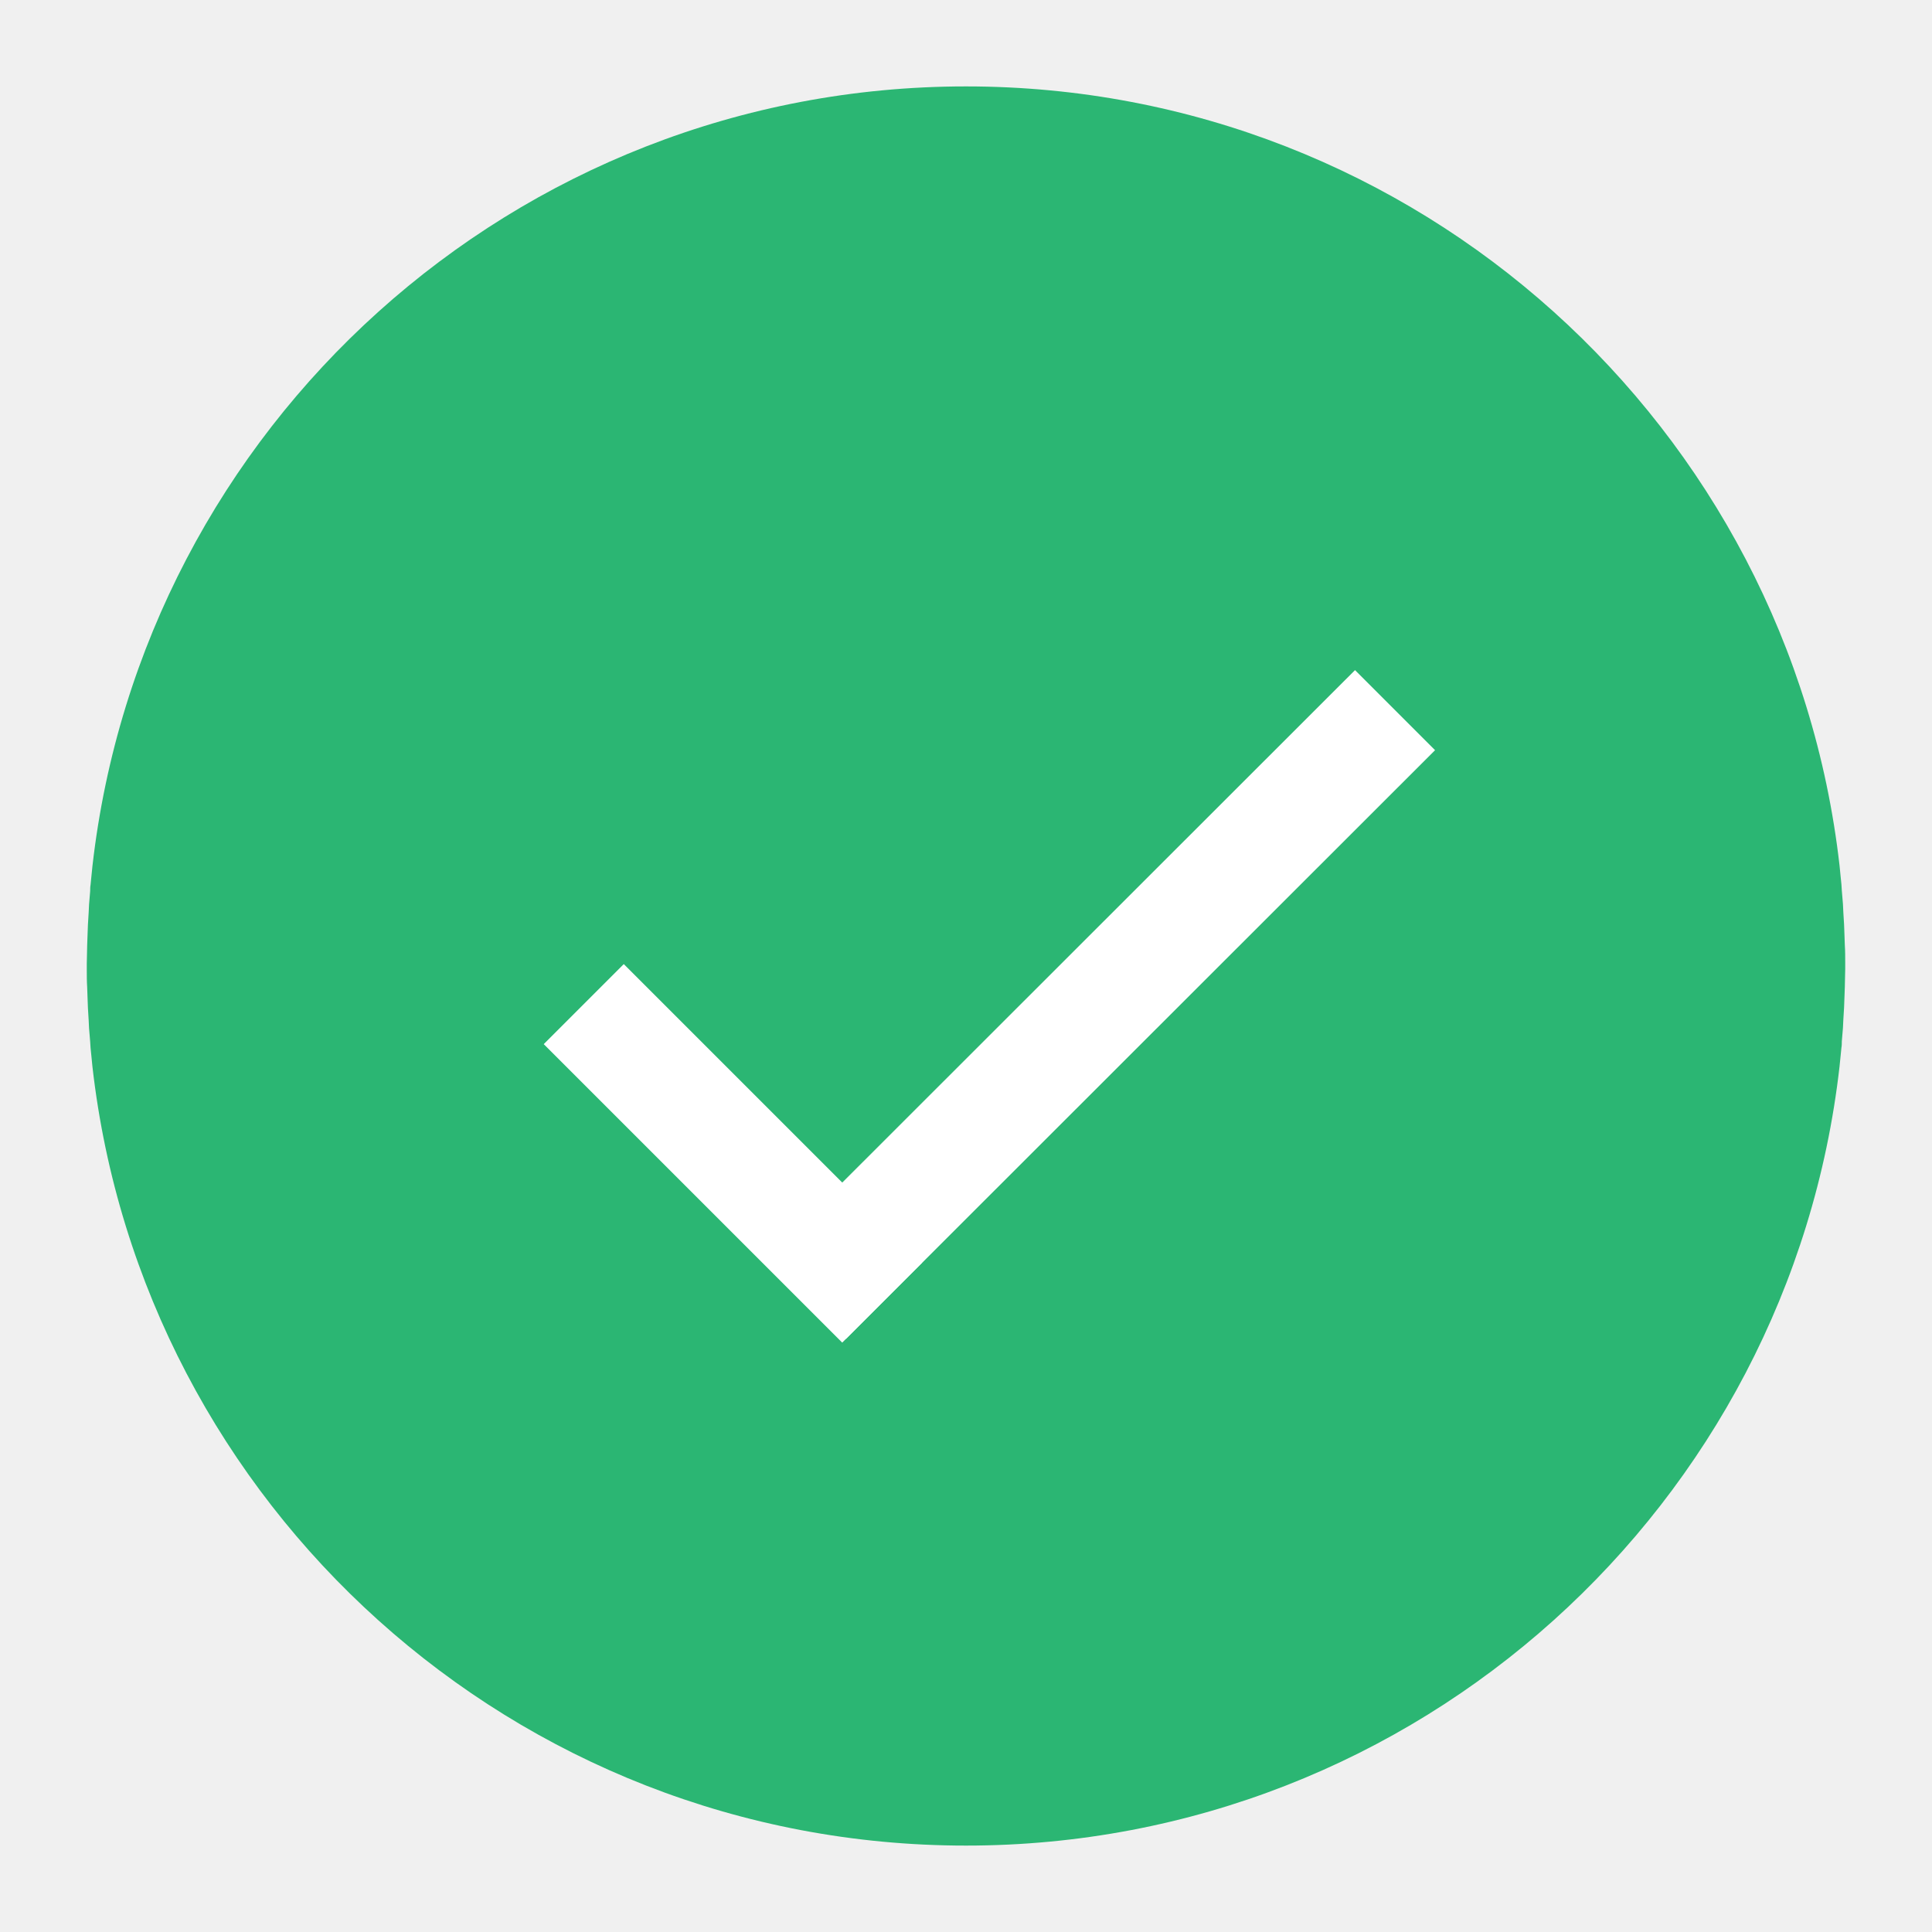
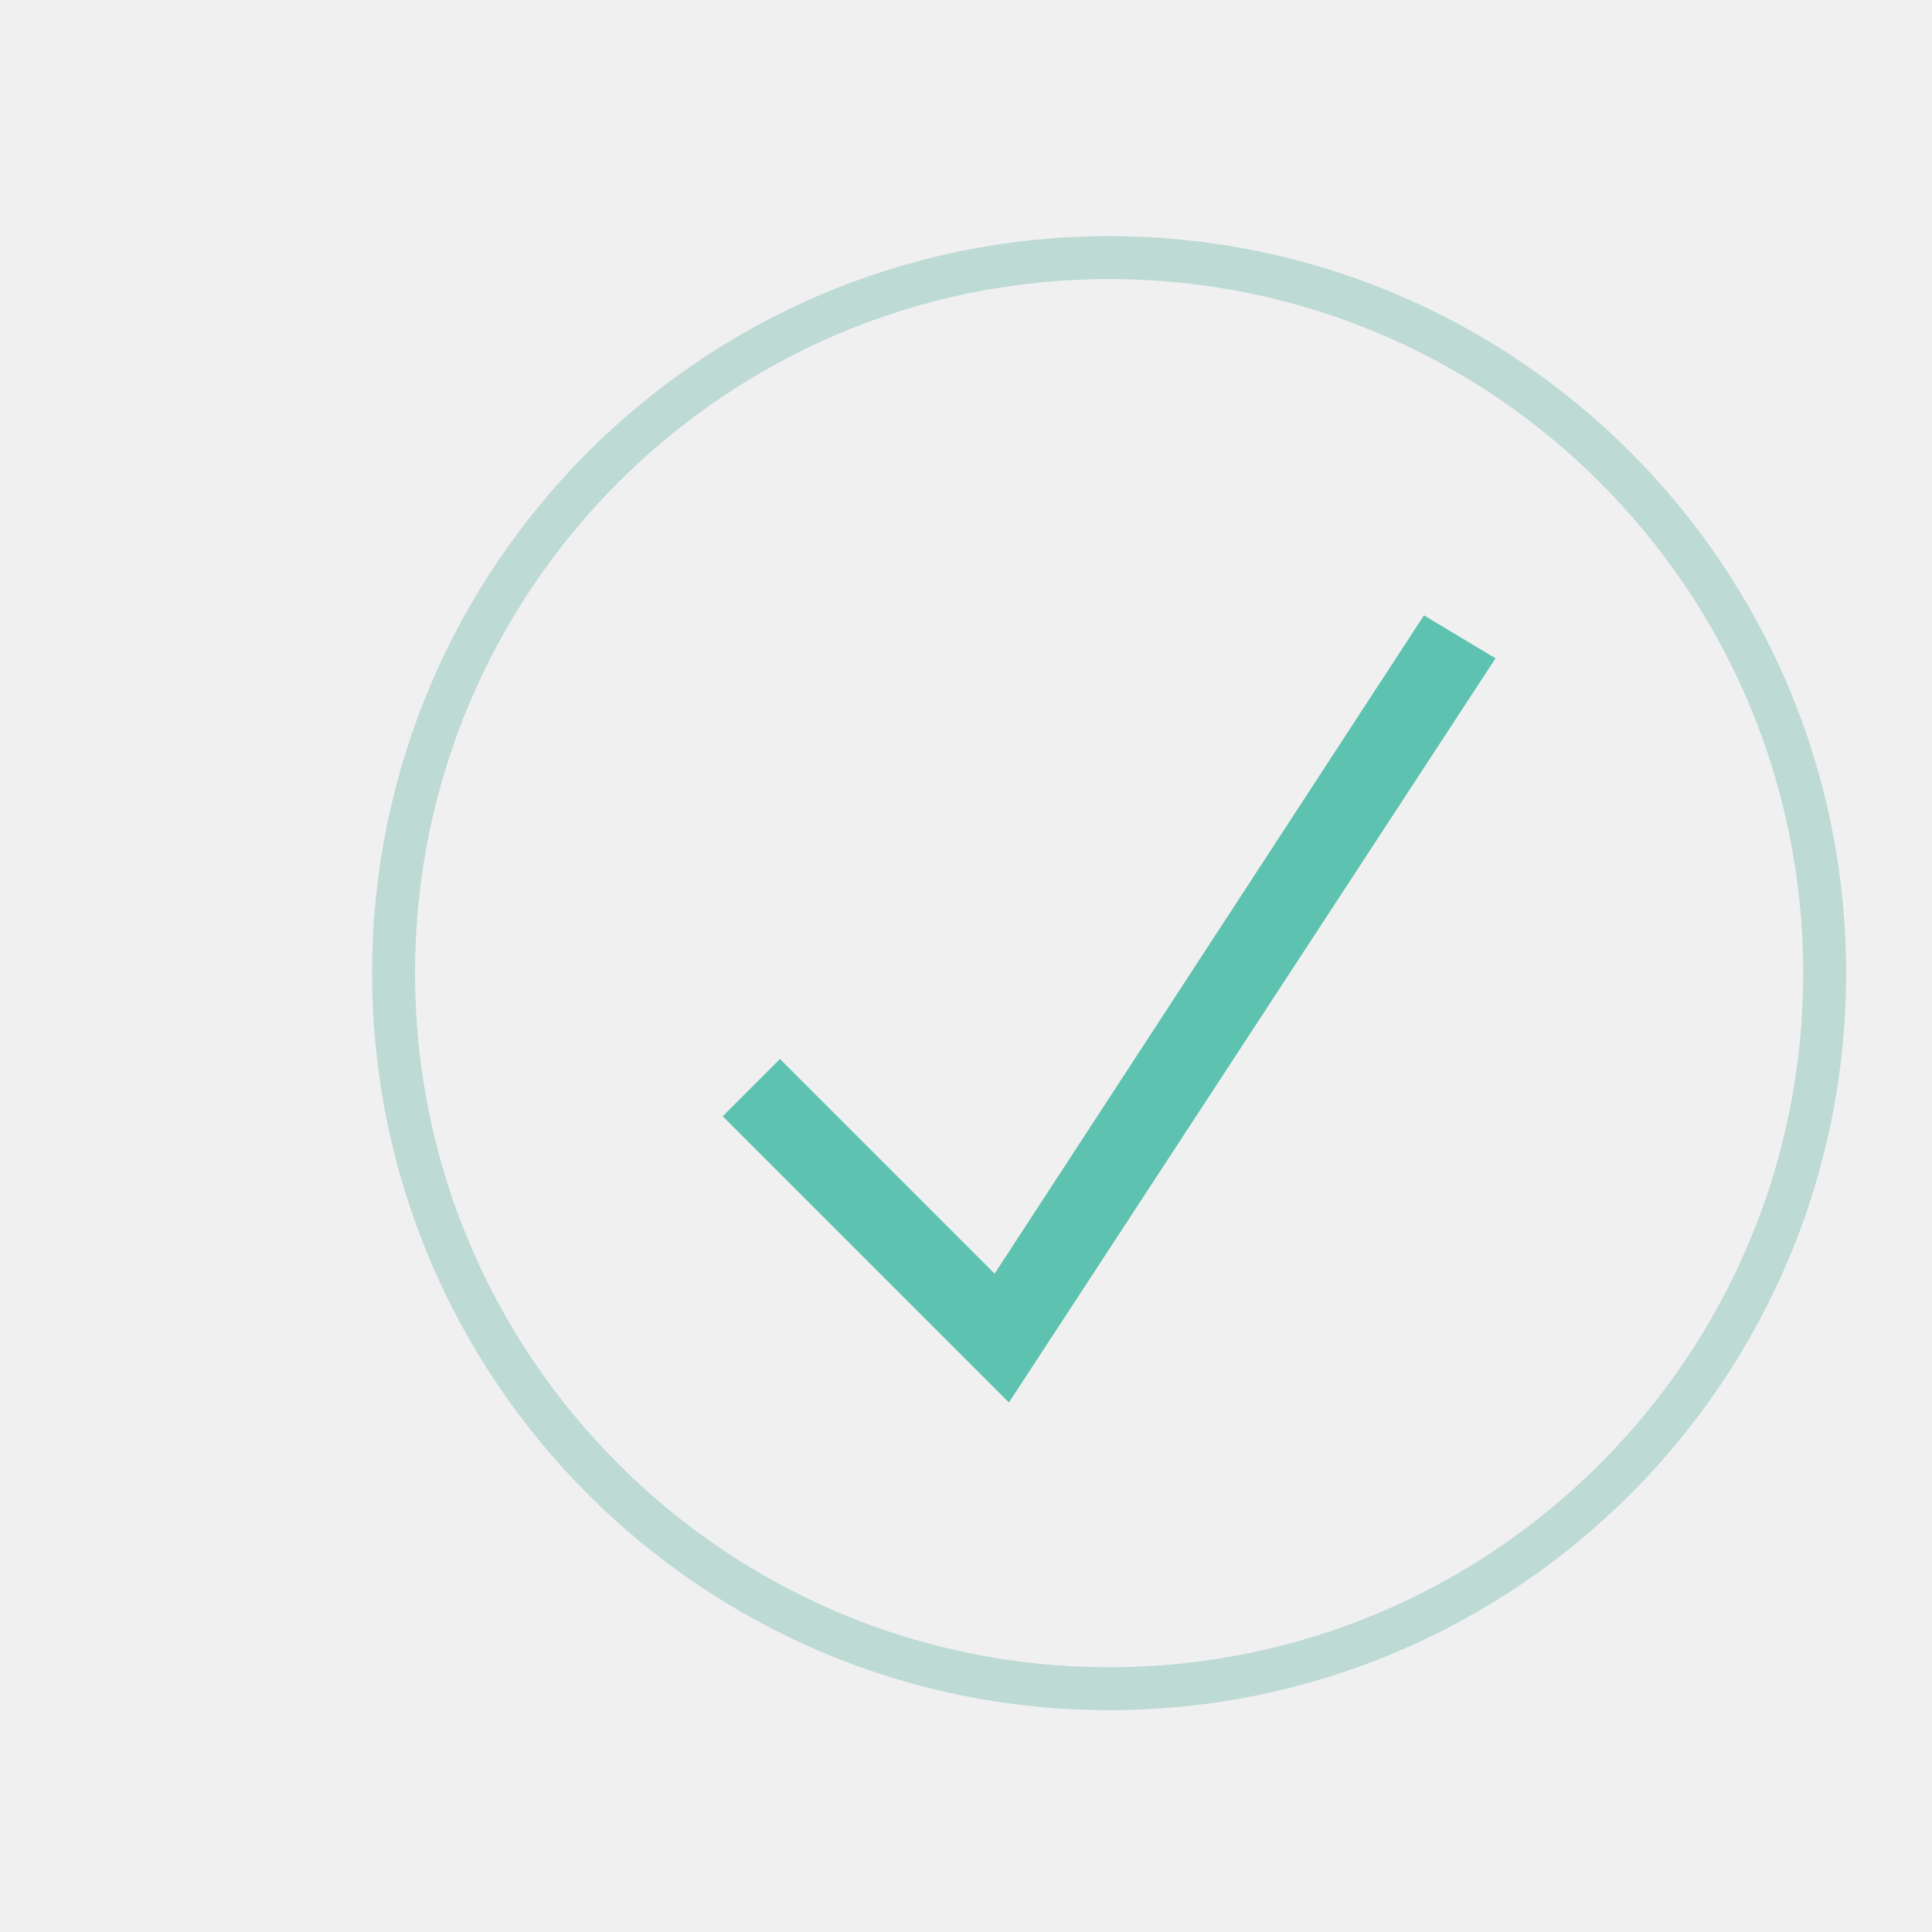
- <svg xmlns="http://www.w3.org/2000/svg" id="Layer_1" style="enable-background:new 0 0 512 512;" version="1.1" viewBox="0 0 512 512" xml:space="preserve">
-   <style type="text/css">
- 	.st0{fill:#2BB673;}
- 	.st1{fill:none;stroke:#FFFFFF;stroke-width:30;stroke-miterlimit:10;}
- </style>
-   <path class="st0" d="M489,255.9c0-0.2,0-0.5,0-0.7c0-1.6,0-3.2-0.1-4.7c0-0.9-0.1-1.8-0.1-2.8c0-0.9-0.1-1.8-0.1-2.7  c-0.1-1.1-0.1-2.2-0.2-3.3c0-0.7-0.1-1.4-0.1-2.1c-0.1-1.2-0.2-2.4-0.3-3.6c0-0.5-0.1-1.1-0.1-1.6c-0.1-1.3-0.3-2.6-0.4-4  c0-0.3-0.1-0.7-0.1-1C474.3,113.2,375.7,22.9,256,22.9S37.7,113.2,24.5,229.5c0,0.3-0.1,0.7-0.1,1c-0.1,1.3-0.3,2.6-0.4,4  c-0.1,0.5-0.1,1.1-0.1,1.6c-0.1,1.2-0.2,2.4-0.3,3.6c0,0.7-0.1,1.4-0.1,2.1c-0.1,1.1-0.1,2.2-0.2,3.3c0,0.9-0.1,1.8-0.1,2.7  c0,0.9-0.1,1.8-0.1,2.8c0,1.6-0.1,3.2-0.1,4.7c0,0.2,0,0.5,0,0.7c0,0,0,0,0,0.1s0,0,0,0.1c0,0.2,0,0.5,0,0.7c0,1.6,0,3.2,0.1,4.7  c0,0.9,0.1,1.8,0.1,2.8c0,0.9,0.1,1.8,0.1,2.7c0.1,1.1,0.1,2.2,0.2,3.3c0,0.7,0.1,1.4,0.1,2.1c0.1,1.2,0.2,2.4,0.3,3.6  c0,0.5,0.1,1.1,0.1,1.6c0.1,1.3,0.3,2.6,0.4,4c0,0.3,0.1,0.7,0.1,1C37.7,398.8,136.3,489.1,256,489.1s218.3-90.3,231.5-206.5  c0-0.3,0.1-0.7,0.1-1c0.1-1.3,0.3-2.6,0.4-4c0.1-0.5,0.1-1.1,0.1-1.6c0.1-1.2,0.2-2.4,0.3-3.6c0-0.7,0.1-1.4,0.1-2.1  c0.1-1.1,0.1-2.2,0.2-3.3c0-0.9,0.1-1.8,0.1-2.7c0-0.9,0.1-1.8,0.1-2.8c0-1.6,0.1-3.2,0.1-4.7c0-0.2,0-0.5,0-0.7  C489,256,489,256,489,255.9C489,256,489,256,489,255.9z" id="XMLID_3_" />
-   <g id="XMLID_1_">
-     <line class="st1" id="XMLID_2_" x1="213.6" x2="369.7" y1="344.2" y2="188.2" />
-     <line class="st1" id="XMLID_4_" x1="233.8" x2="154.7" y1="345.2" y2="266.1" />
-   </g>
+ <svg xmlns="http://www.w3.org/2000/svg" width="40" height="40" viewBox="-10 -18 100 135">
+   <circle cx="50" cy="50" r="50" fill="none" stroke="#bddad5" stroke-width="3" />
+   <path fill="#5dc2af" d="M72 25L42 71 27 56l-4 4 20 20 34-52z" />
</svg>
